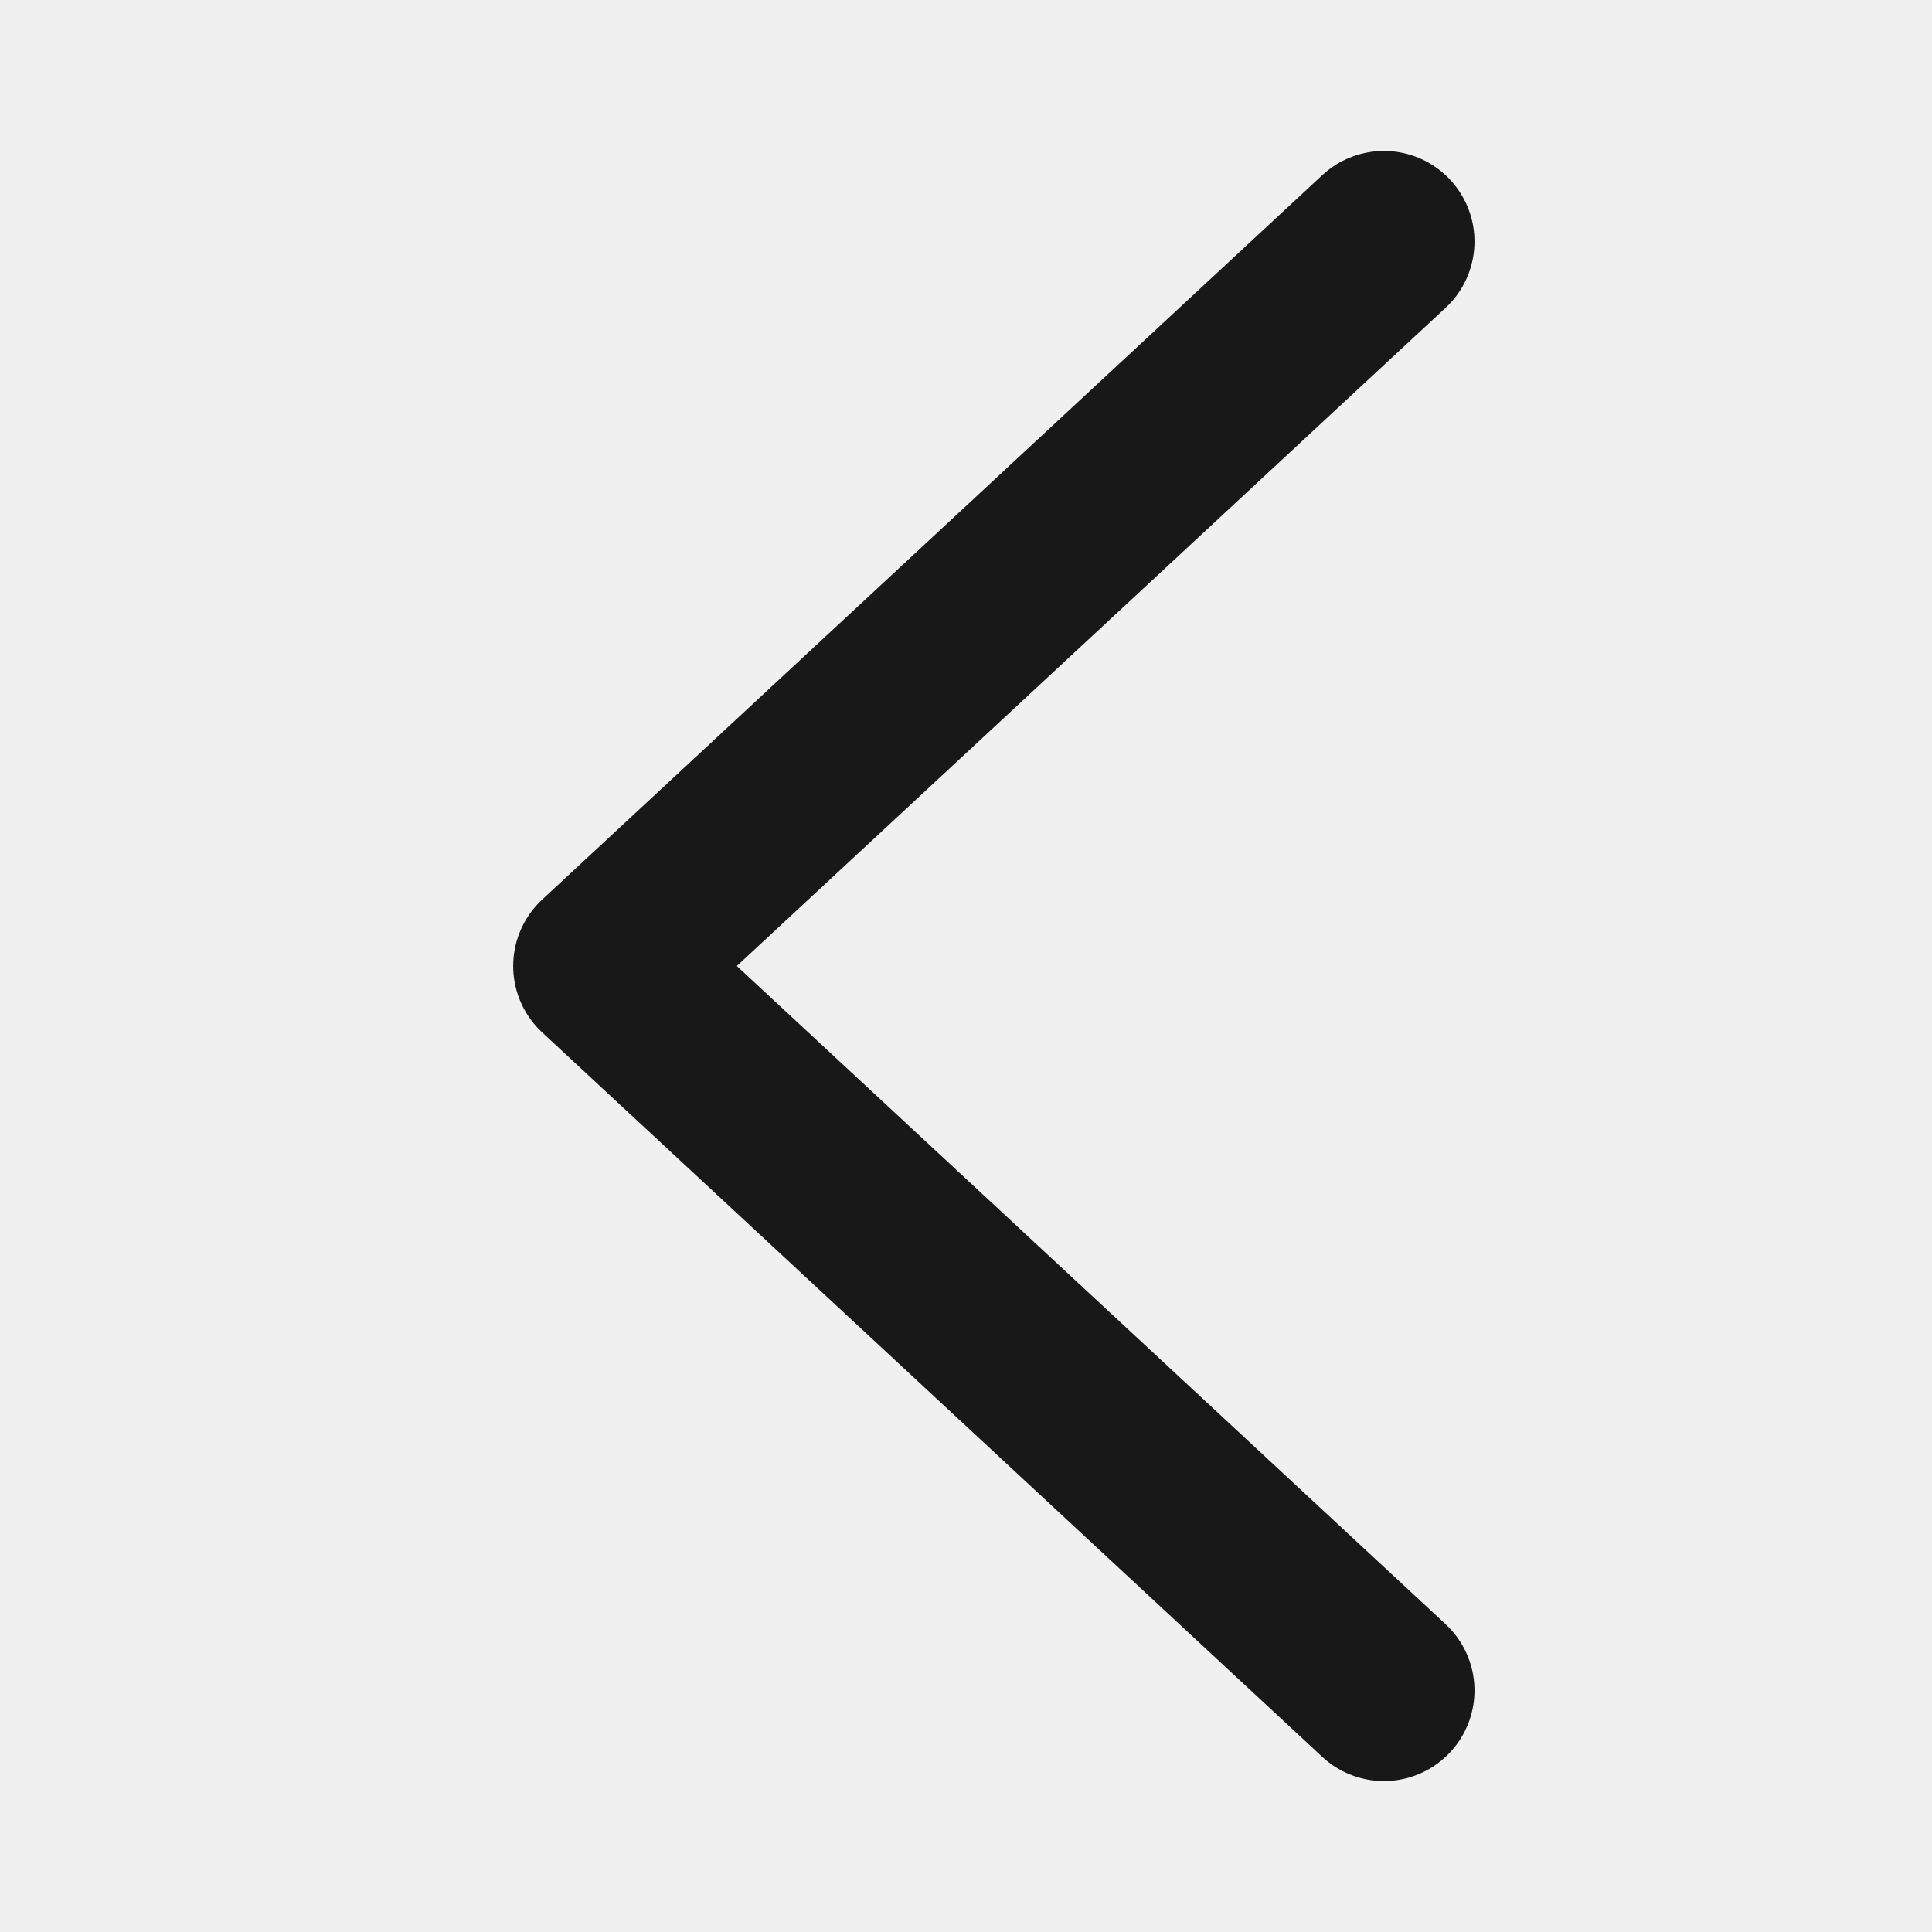
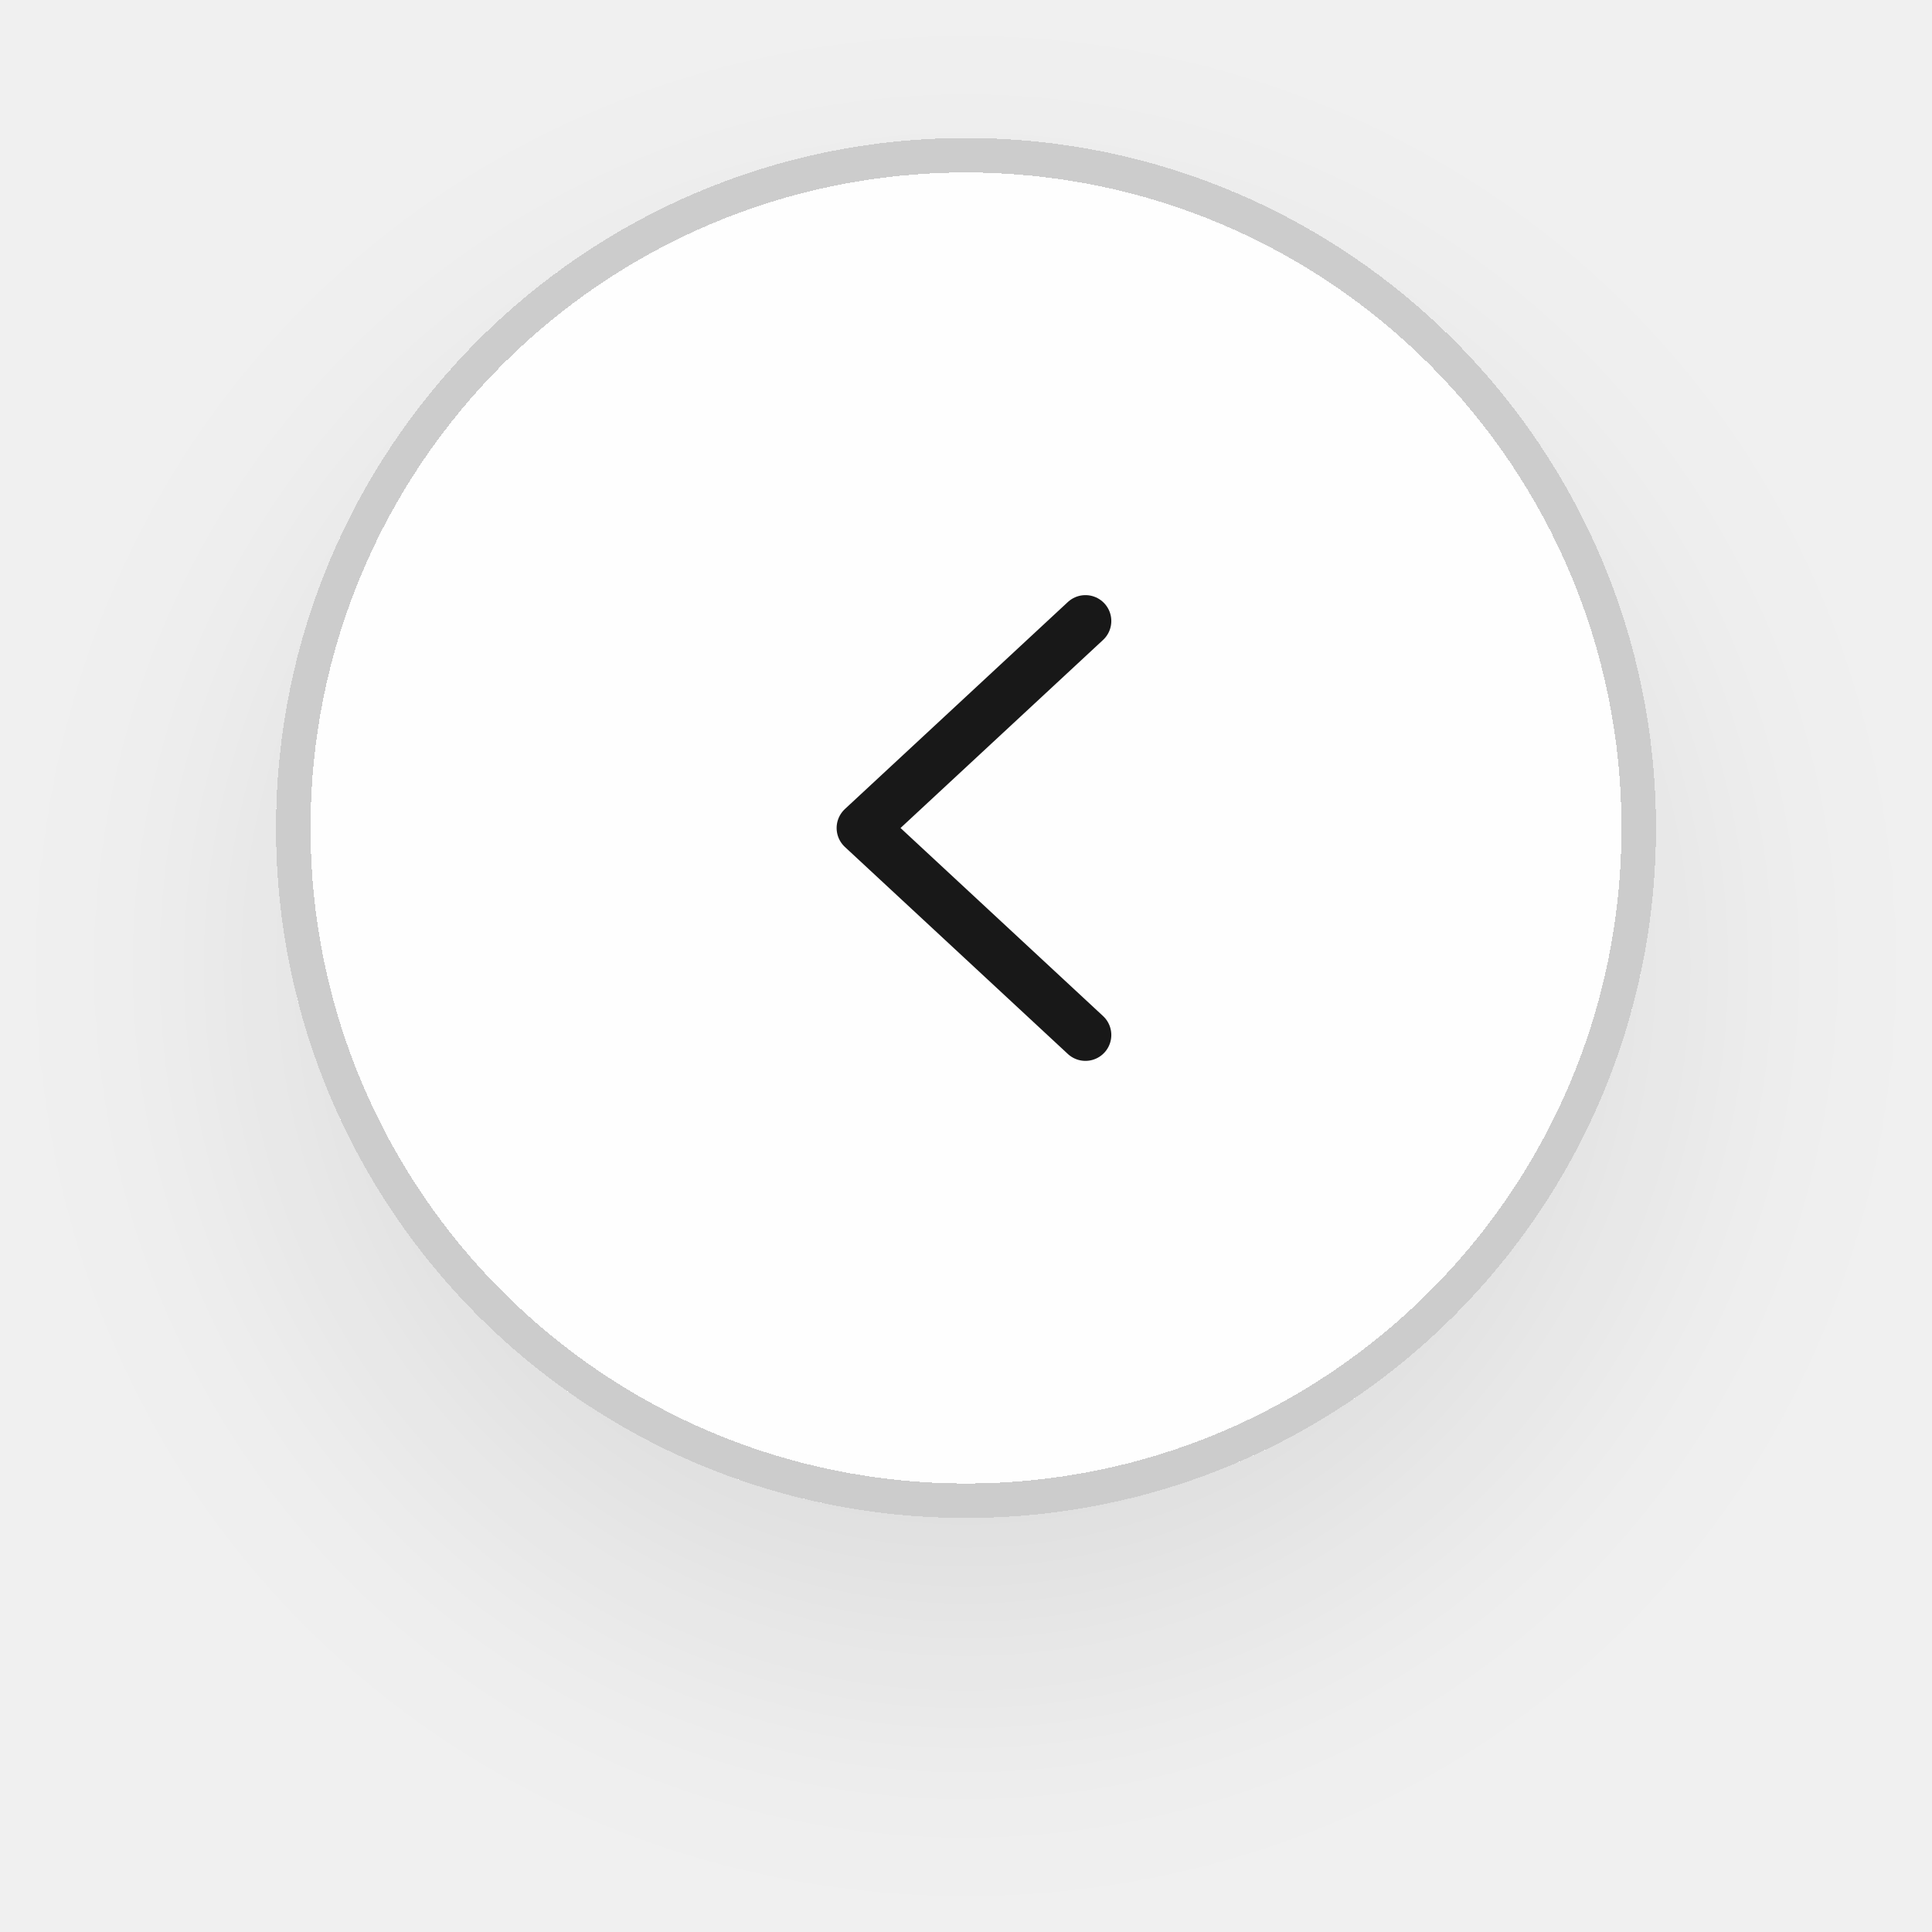
- <svg xmlns="http://www.w3.org/2000/svg" width="16" height="16" viewBox="0 0 16 16" fill="none">
-   <path d="M11.461 14L5 8L11.461 2" stroke="#181818" stroke-width="1.5" stroke-linecap="round" stroke-linejoin="round" />
+ <svg xmlns="http://www.w3.org/2000/svg" width="56" height="56" viewBox="0 0 56 56" fill="none">
+   <g filter="url(#filter0_bd_1614_1542)">
+     <circle cx="28" cy="24" r="20" fill="white" fill-opacity="0.9" shape-rendering="crispEdges" />
+     <circle cx="28" cy="24" r="19.5" stroke="#CCCCCC" shape-rendering="crispEdges" />
+   </g>
+   <path d="M31.462 30L25 24L31.462 18" stroke="#181818" stroke-width="1.5" stroke-linecap="round" stroke-linejoin="round" />
+   <defs>
+     <filter id="filter0_bd_1614_1542" x="0" y="0" width="56" height="56" filterUnits="userSpaceOnUse" color-interpolation-filters="sRGB">
+       <feFlood flood-opacity="0" result="BackgroundImageFix" />
+       <feGaussianBlur in="BackgroundImageFix" stdDeviation="2" />
+       <feComposite in2="SourceAlpha" operator="in" result="effect1_backgroundBlur_1614_1542" />
+       <feColorMatrix in="SourceAlpha" type="matrix" values="0 0 0 0 0 0 0 0 0 0 0 0 0 0 0 0 0 0 127 0" result="hardAlpha" />
+       <feOffset dy="4" />
+       <feGaussianBlur stdDeviation="4" />
+       <feComposite in2="hardAlpha" operator="out" />
+       <feColorMatrix type="matrix" values="0 0 0 0 0 0 0 0 0 0 0 0 0 0 0 0 0 0 0.08 0" />
+       <feBlend mode="normal" in2="effect1_backgroundBlur_1614_1542" result="effect2_dropShadow_1614_1542" />
+       <feBlend mode="normal" in="SourceGraphic" in2="effect2_dropShadow_1614_1542" result="shape" />
+     </filter>
+   </defs>
</svg>
